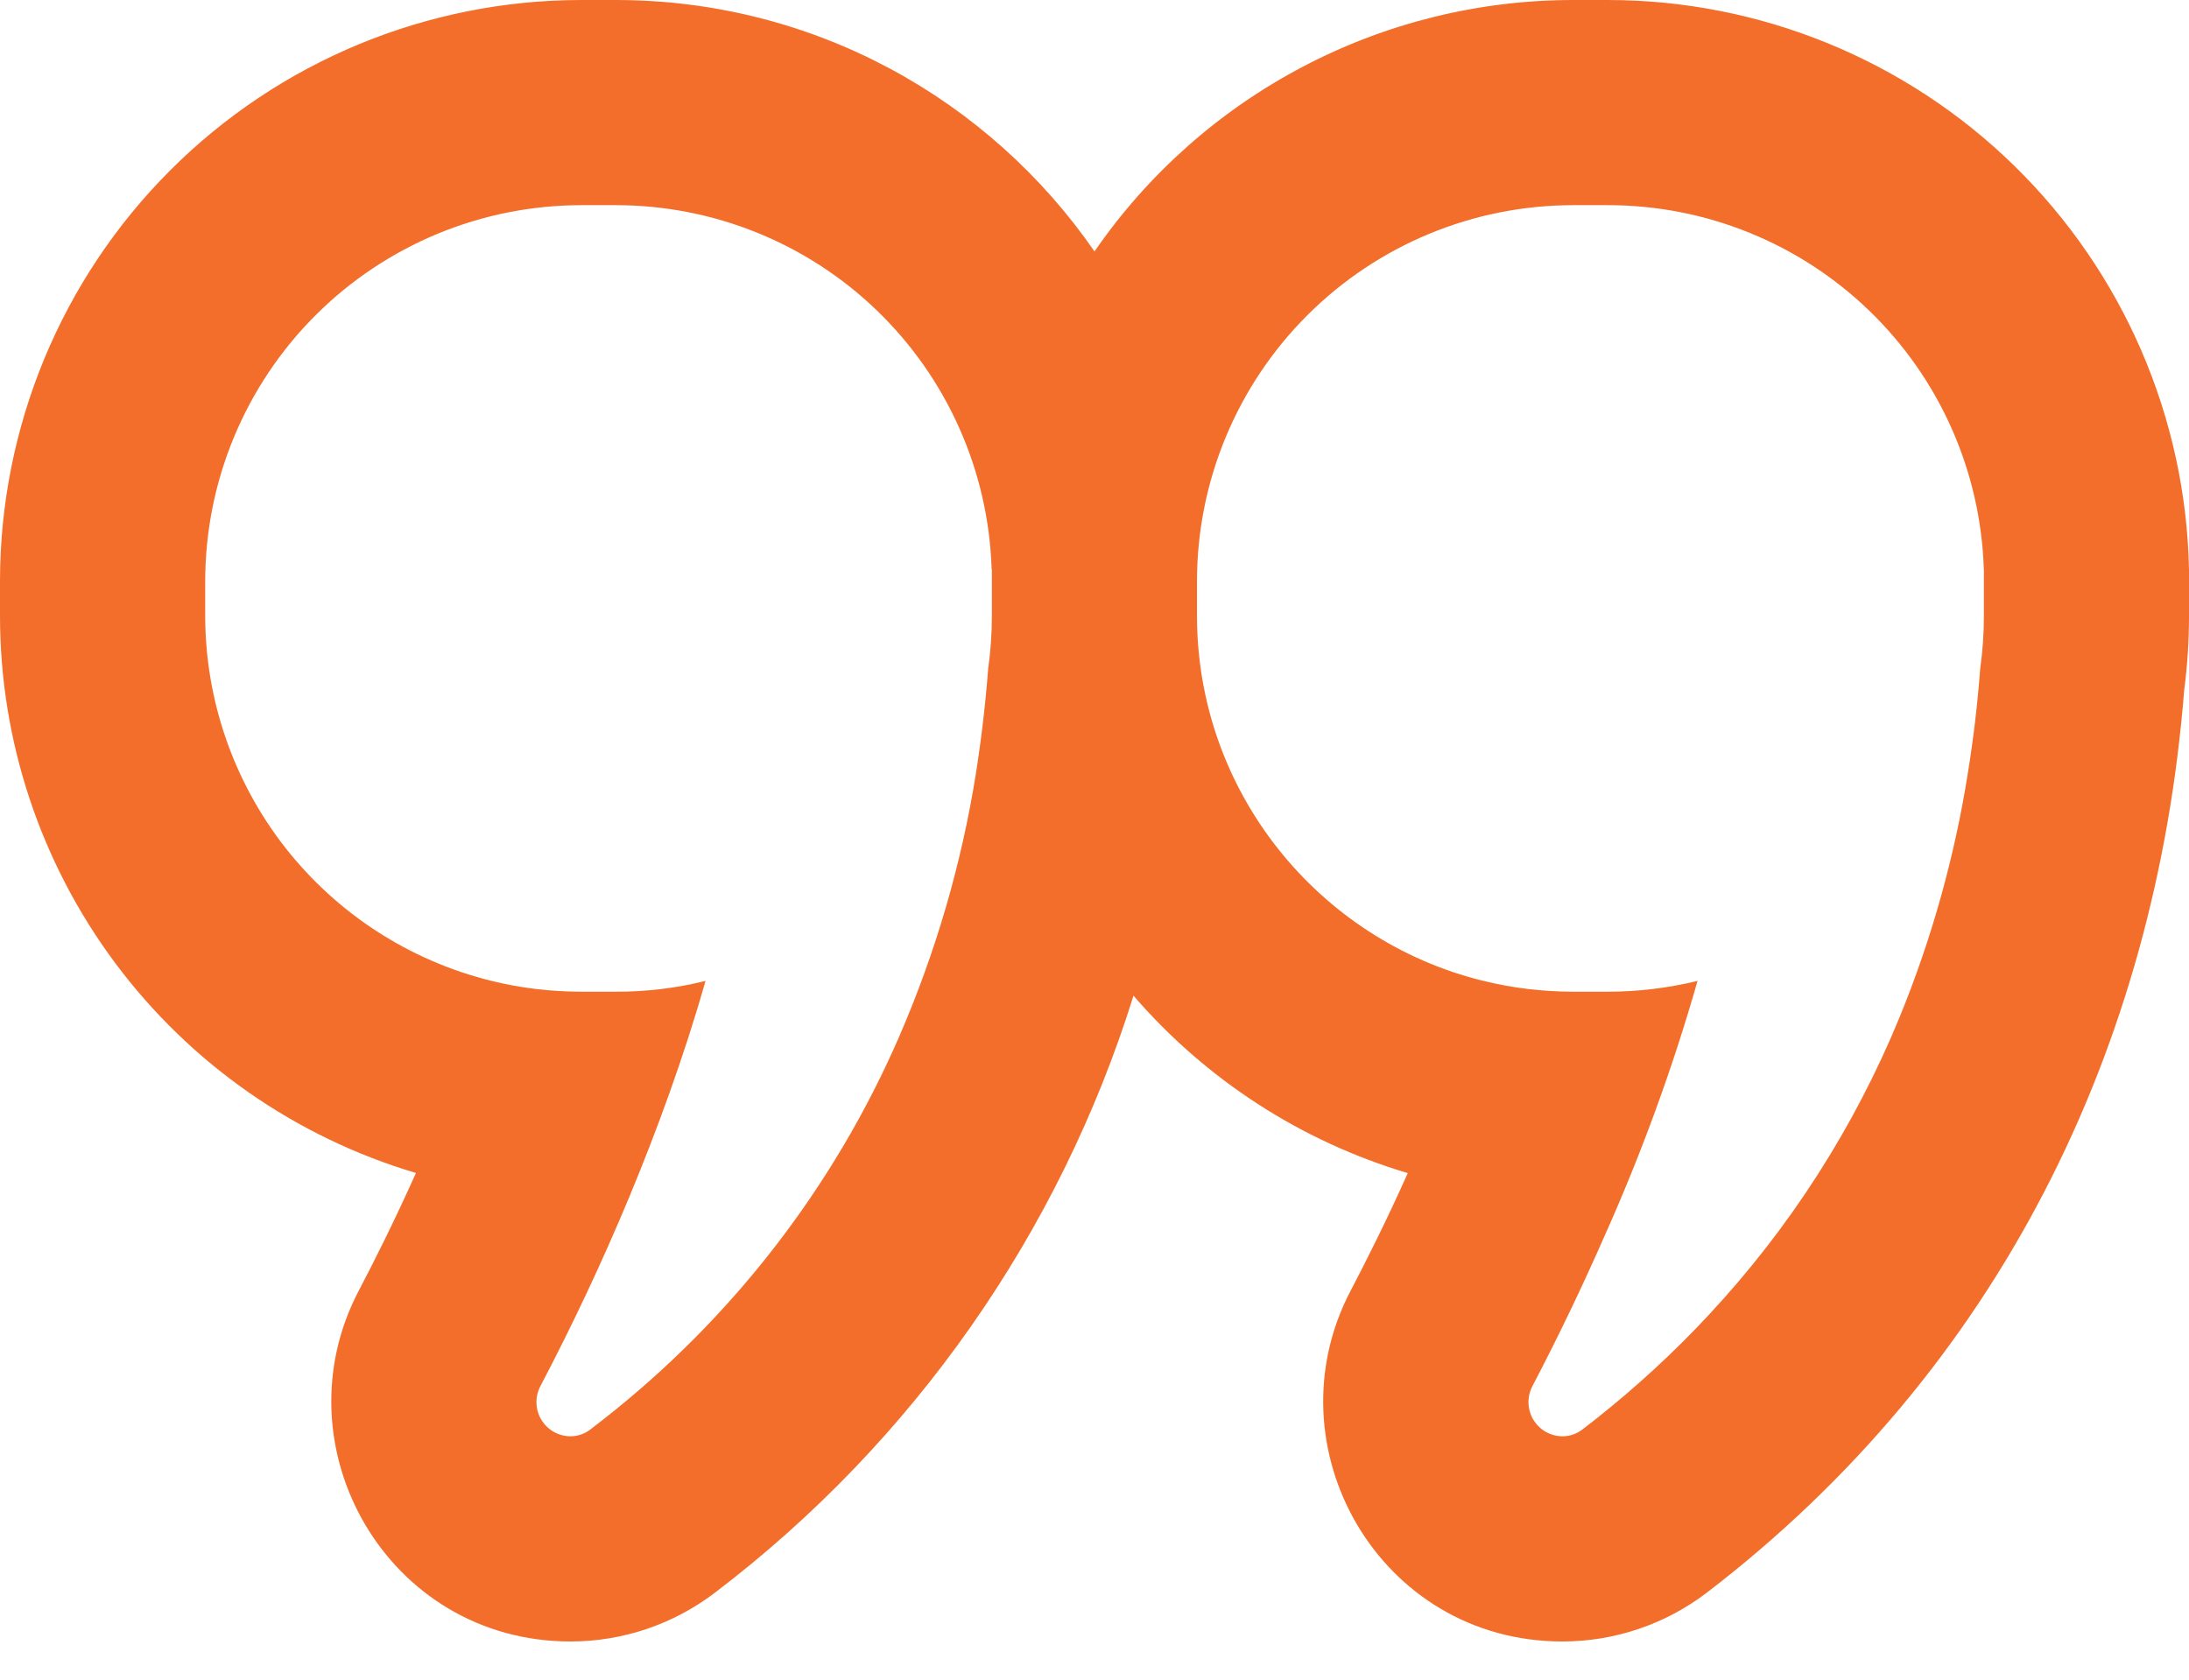
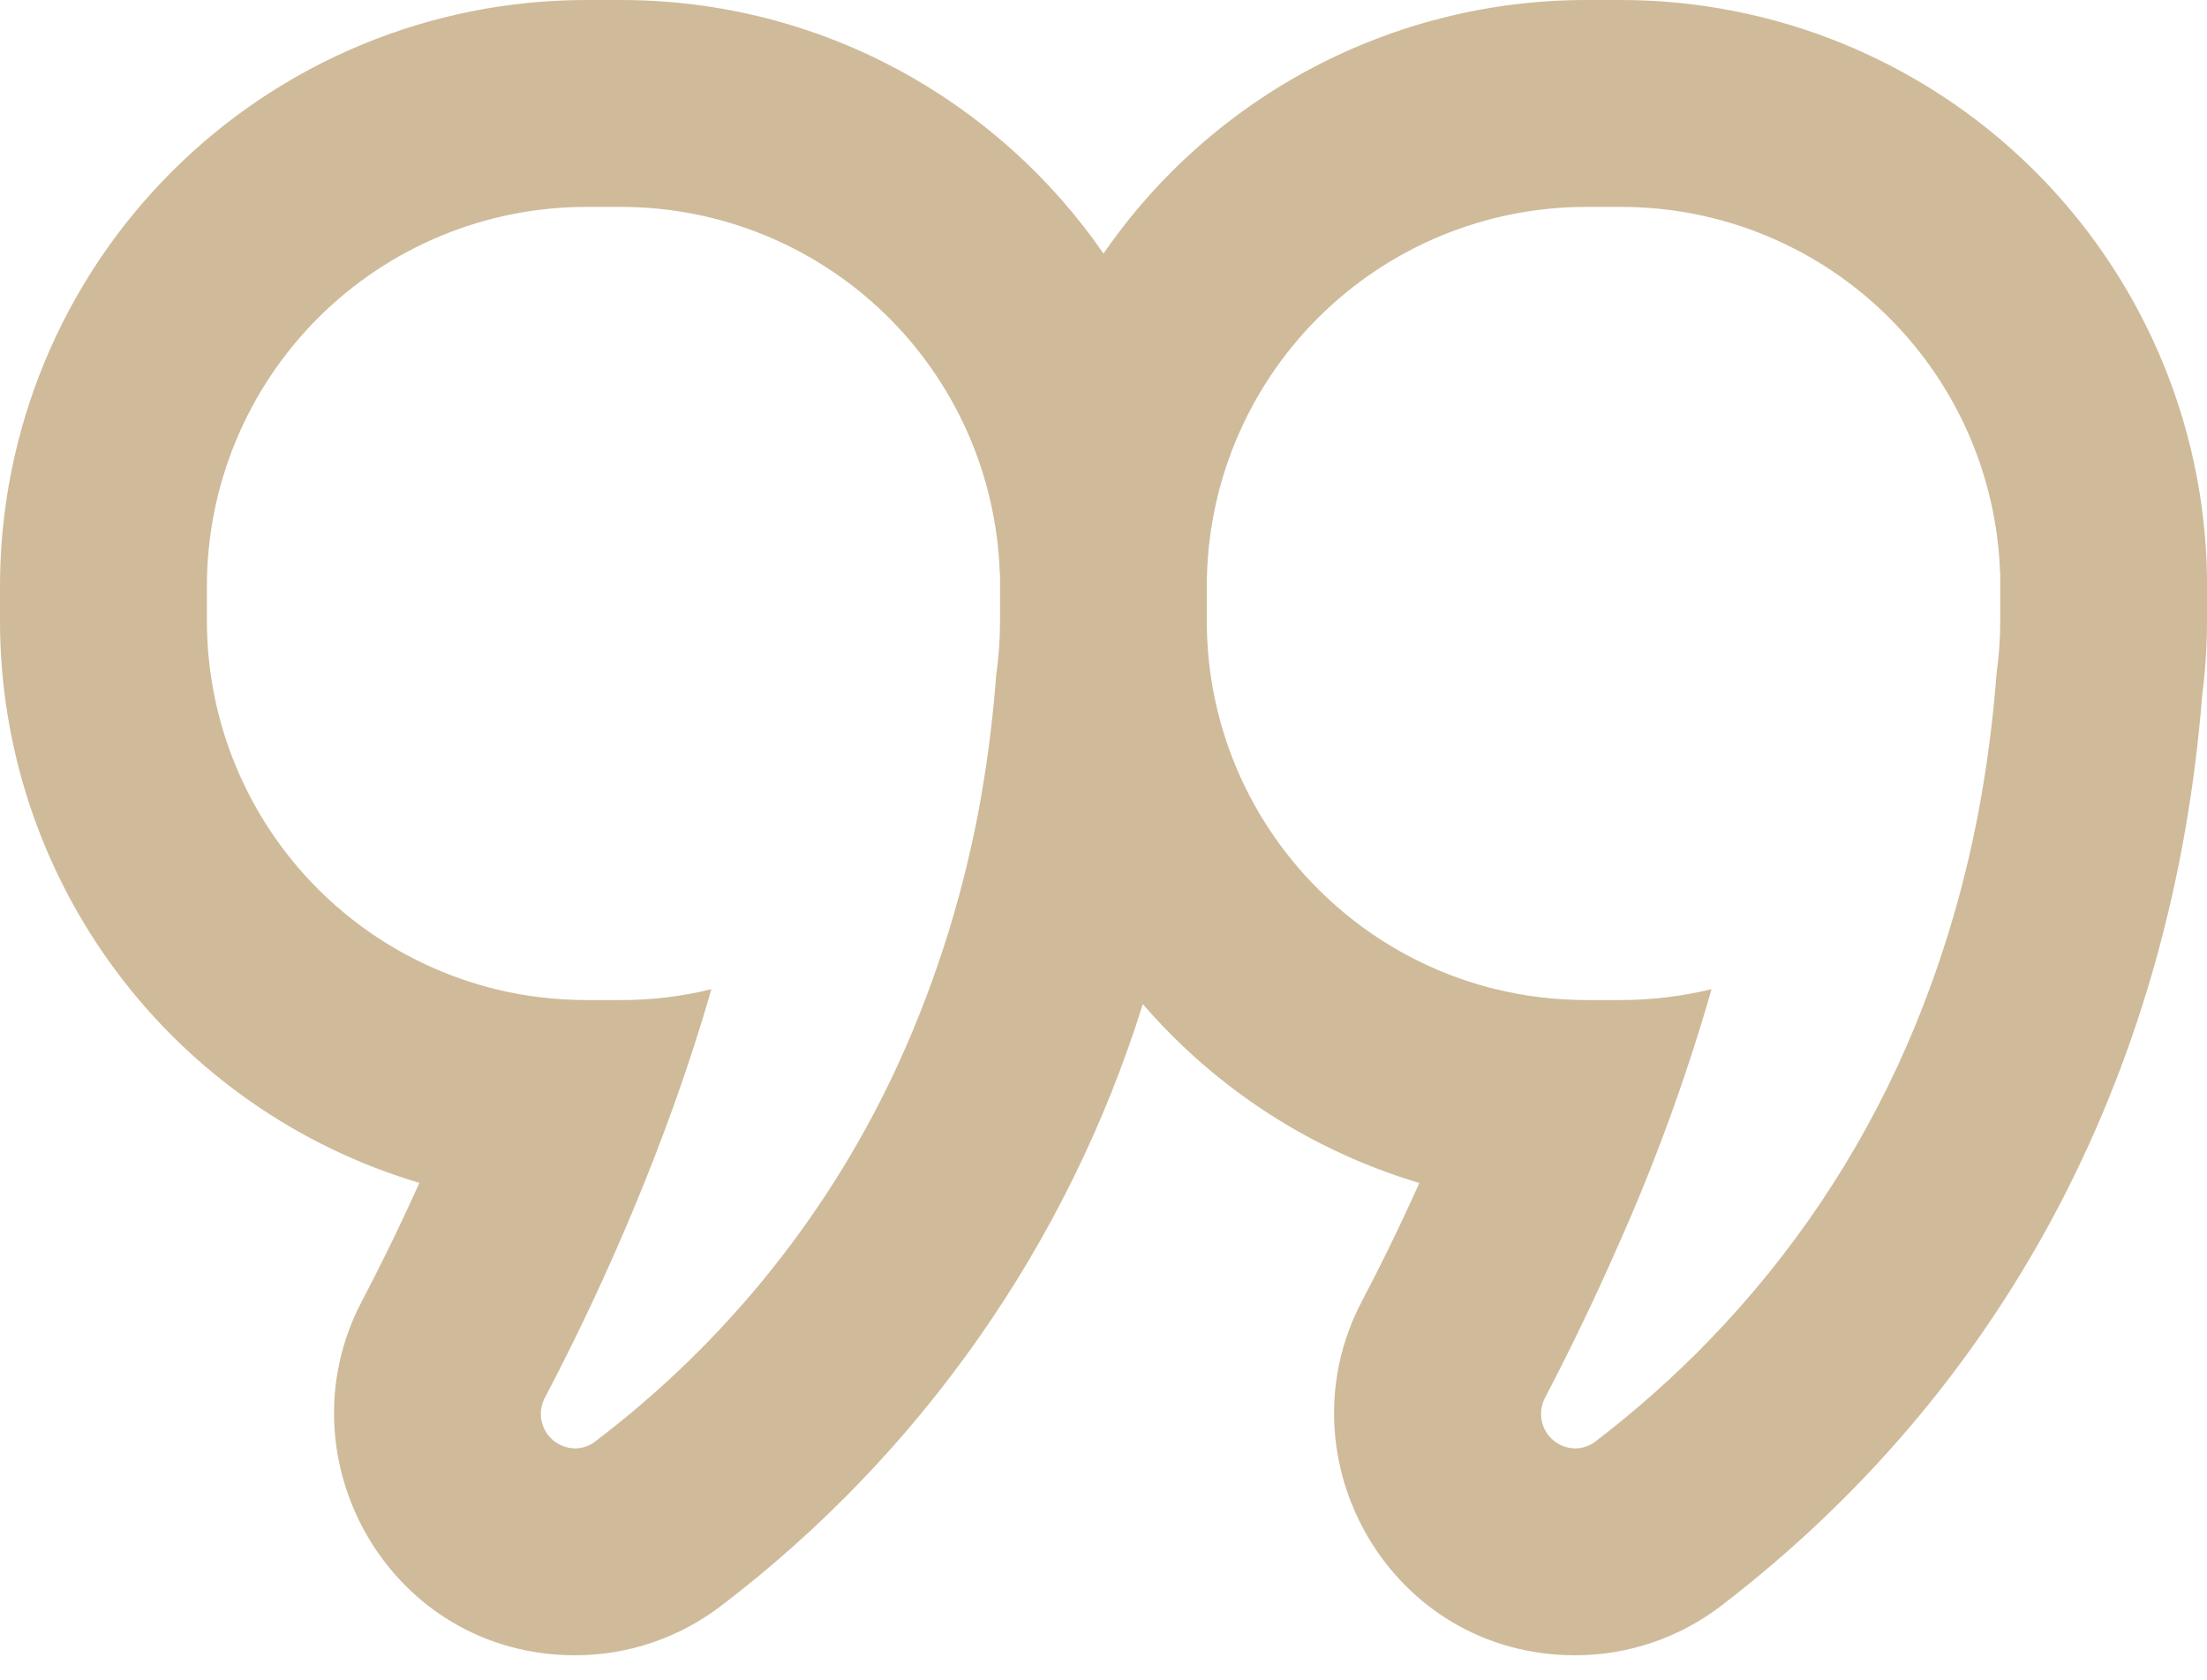
- <svg xmlns="http://www.w3.org/2000/svg" width="43" height="33" viewBox="0 0 43 33" fill="none">
-   <path fill-rule="evenodd" clip-rule="evenodd" d="M9.645 19.269C8.043 18.872 6.619 17.95 5.601 16.65C4.584 15.349 4.031 13.745 4.031 12.094V11.422C4.031 9.462 4.81 7.582 6.196 6.196C7.582 4.81 9.462 4.031 11.422 4.031H12.094C14.011 4.03 15.854 4.774 17.232 6.106C18.61 7.439 19.416 9.256 19.479 11.172V11.18H19.484V12.094C19.484 12.447 19.46 12.793 19.412 13.131C19.358 13.834 19.277 14.523 19.17 15.2C18.887 16.975 18.382 18.706 17.668 20.355C16.387 23.309 14.39 25.896 11.857 27.883L11.594 28.087C11.483 28.172 11.347 28.218 11.207 28.219C11.091 28.218 10.978 28.188 10.877 28.131C10.777 28.074 10.693 27.991 10.633 27.892C10.574 27.793 10.541 27.68 10.538 27.565C10.535 27.449 10.562 27.335 10.616 27.232C11.253 26.019 11.836 24.778 12.363 23.513C12.892 22.239 13.427 20.791 13.859 19.272C13.282 19.415 12.689 19.486 12.094 19.484H11.422C10.807 19.483 10.215 19.411 9.645 19.269ZM8.17 23.045C5.81 22.344 3.739 20.899 2.267 18.926C0.795 16.952 -0.001 14.556 2.48679e-07 12.094V11.422C2.48679e-07 8.393 1.203 5.487 3.345 3.345C5.487 1.203 8.393 2.39756e-07 11.422 2.39756e-07H12.094C15.996 2.39756e-07 19.439 1.956 21.5 4.94C22.55 3.416 23.955 2.17 25.594 1.31C27.232 0.449 29.055 -0 30.906 2.39756e-07H31.578C34.568 -0.001 37.438 1.171 39.574 3.263C41.709 5.356 42.94 8.202 43 11.191V12.094C43 12.586 42.969 13.073 42.906 13.553C42.35 20.594 39.256 26.899 33.532 31.288C32.716 31.912 31.718 32.25 30.691 32.25C27.087 32.25 24.924 28.42 26.531 25.359C26.829 24.792 27.23 23.994 27.654 23.048C25.562 22.425 23.692 21.215 22.266 19.562C20.81 24.229 17.938 28.328 14.048 31.288C13.232 31.912 12.234 32.25 11.207 32.25C7.603 32.25 5.439 28.42 7.047 25.359C7.345 24.792 7.745 23.994 8.17 23.048M29.133 19.269C29.702 19.411 30.294 19.483 30.909 19.484H31.581C32.176 19.484 32.768 19.412 33.346 19.272C32.857 20.984 32.246 22.659 31.519 24.284C31.08 25.283 30.608 26.266 30.103 27.232C30.049 27.335 30.022 27.449 30.025 27.565C30.028 27.68 30.061 27.793 30.12 27.892C30.18 27.991 30.264 28.074 30.364 28.131C30.465 28.188 30.578 28.218 30.694 28.219C30.834 28.218 30.97 28.172 31.081 28.087L31.344 27.883C32.154 27.241 32.9 26.553 33.58 25.819C35.167 24.114 36.432 22.136 37.316 19.982C37.945 18.445 38.394 16.84 38.654 15.2C38.766 14.514 38.847 13.824 38.899 13.131C38.947 12.791 38.971 12.445 38.971 12.094V11.183H38.969V11.172C38.906 9.255 38.099 7.437 36.72 6.105C35.34 4.772 33.496 4.028 31.578 4.031H30.904C28.943 4.031 27.064 4.81 25.678 6.196C24.292 7.582 23.513 9.462 23.513 11.422V12.094C23.513 15.561 25.905 18.474 29.127 19.269" fill="#F36E2A" />
+ <svg xmlns="http://www.w3.org/2000/svg" width="67" height="51" viewBox="0 0 67 51" fill="none">
+   <path fill-rule="evenodd" clip-rule="evenodd" d="M15.029 30.024C12.531 29.406 10.313 27.969 8.727 25.942C7.142 23.916 6.281 21.417 6.281 18.844V17.797C6.281 14.743 7.495 11.814 9.654 9.654C11.814 7.495 14.743 6.281 17.797 6.281H18.844C21.831 6.279 24.702 7.438 26.85 9.515C28.998 11.591 30.253 14.422 30.351 17.407V17.42H30.359V18.844C30.359 19.394 30.322 19.933 30.246 20.46C30.163 21.555 30.037 22.629 29.869 23.684C29.428 26.449 28.641 29.147 27.529 31.716C25.534 36.318 22.422 40.349 18.475 43.445L18.065 43.764C17.891 43.895 17.68 43.968 17.462 43.969C17.282 43.968 17.105 43.921 16.948 43.832C16.791 43.743 16.66 43.615 16.568 43.46C16.475 43.306 16.424 43.13 16.419 42.95C16.415 42.77 16.456 42.591 16.541 42.432C17.534 40.542 18.443 38.608 19.262 36.636C20.087 34.652 20.921 32.395 21.595 30.029C20.695 30.251 19.771 30.362 18.844 30.359H17.797C16.839 30.357 15.917 30.245 15.029 30.024ZM12.73 35.908C9.052 34.816 5.826 32.564 3.532 29.489C1.238 26.414 -0.001 22.68 3.87476e-07 18.844V17.797C3.87476e-07 13.077 1.875 8.55 5.213 5.213C8.55 1.875 13.077 3.73574e-07 17.797 3.73574e-07H18.844C24.924 3.73574e-07 30.288 3.049 33.5 7.697C35.137 5.322 37.326 3.381 39.879 2.04C42.432 0.7 45.273 -0.001 48.156 3.73574e-07H49.203C53.861 -0.001 58.334 1.825 61.662 5.085C64.989 8.345 66.906 12.779 67 17.437V18.844C67 19.611 66.951 20.369 66.853 21.118C65.987 32.089 61.167 41.913 52.247 48.751C50.977 49.723 49.421 50.25 47.821 50.25C42.206 50.25 38.835 44.283 41.339 39.513C41.804 38.63 42.428 37.386 43.089 35.912C39.829 34.941 36.916 33.056 34.693 30.481C32.425 37.753 27.95 44.138 21.888 48.751C20.617 49.723 19.062 50.25 17.462 50.25C11.846 50.25 8.476 44.283 10.98 39.513C11.444 38.63 12.068 37.386 12.73 35.912M45.392 30.024C46.28 30.245 47.203 30.357 48.16 30.359H49.207C50.134 30.358 51.058 30.247 51.959 30.029C51.195 32.696 50.244 35.306 49.111 37.838C48.427 39.394 47.691 40.926 46.904 42.432C46.82 42.591 46.778 42.77 46.783 42.95C46.788 43.13 46.839 43.306 46.931 43.46C47.024 43.615 47.155 43.743 47.312 43.832C47.468 43.921 47.645 43.968 47.825 43.969C48.043 43.968 48.255 43.895 48.428 43.764L48.839 43.445C50.101 42.446 51.262 41.374 52.323 40.229C54.794 37.572 56.766 34.491 58.143 31.134C59.124 28.74 59.824 26.24 60.229 23.684C60.402 22.616 60.529 21.54 60.61 20.46C60.685 19.93 60.723 19.391 60.723 18.844V17.424H60.719V17.407C60.621 14.42 59.364 11.588 57.215 9.512C55.065 7.435 52.192 6.276 49.203 6.281H48.152C45.098 6.281 42.169 7.495 40.009 9.654C37.85 11.814 36.636 14.743 36.636 17.797V18.844C36.636 24.246 40.363 28.785 45.384 30.024" fill="#CFBB9A" />
</svg>
